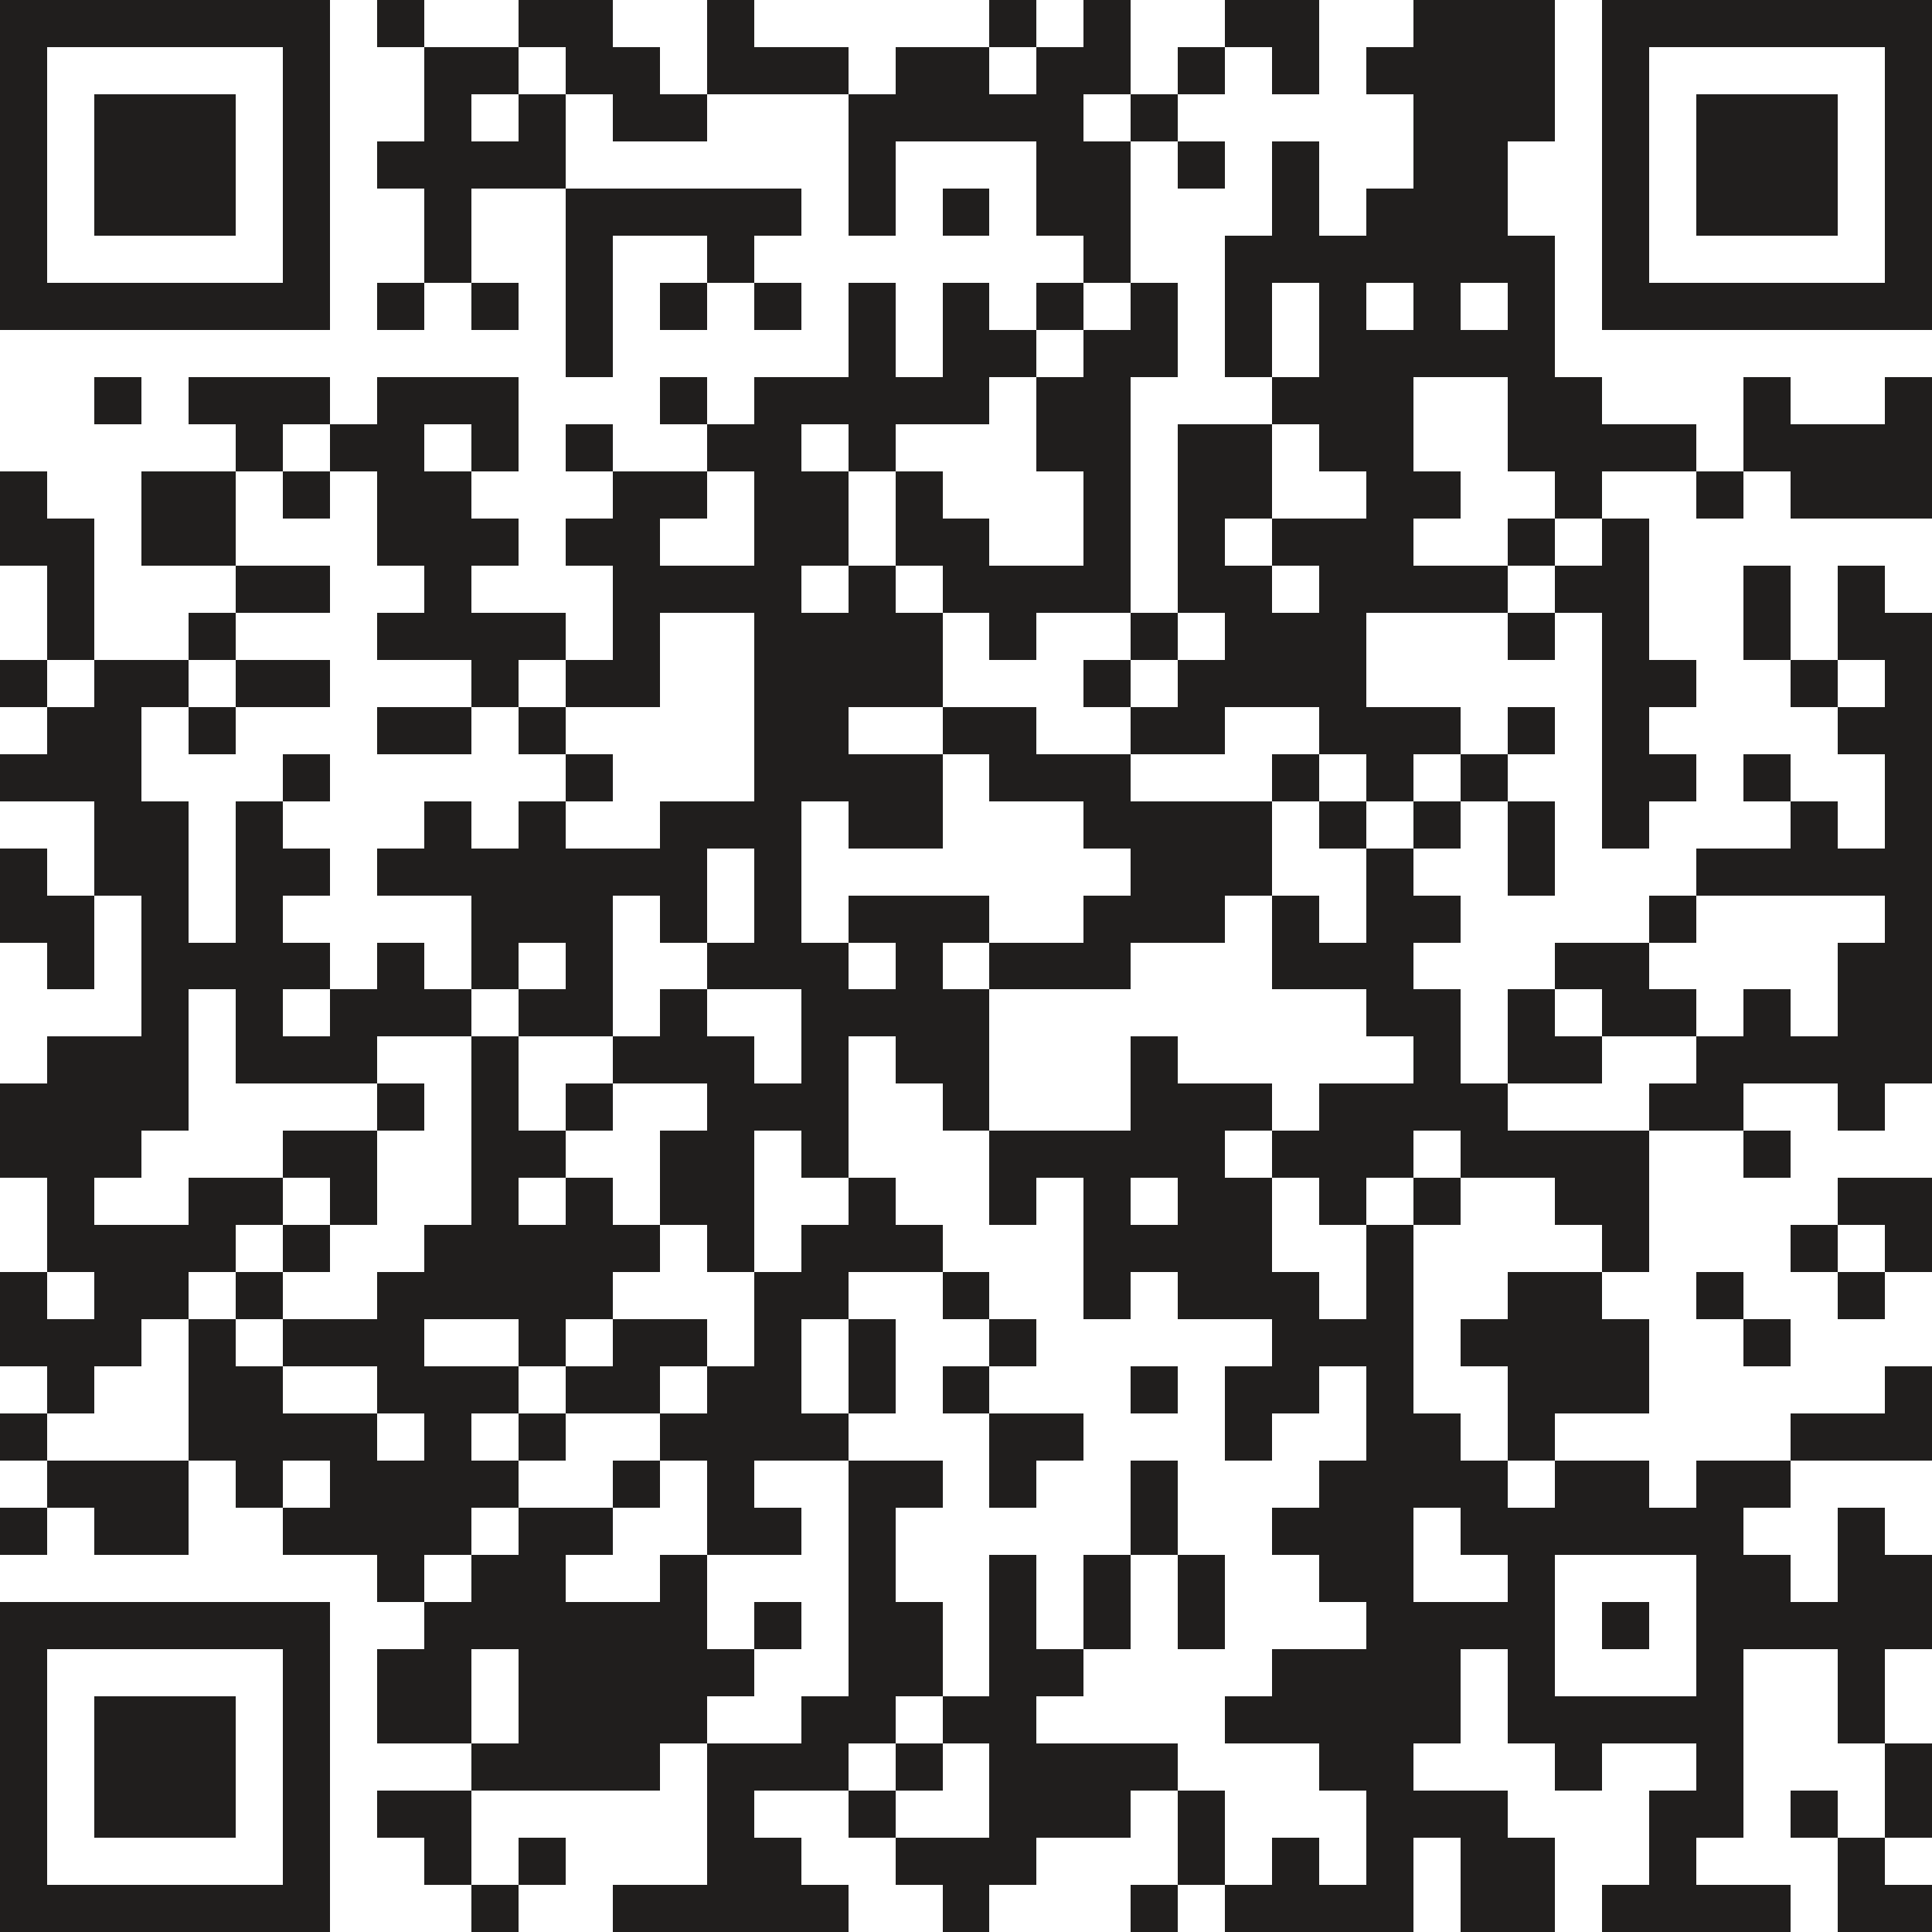
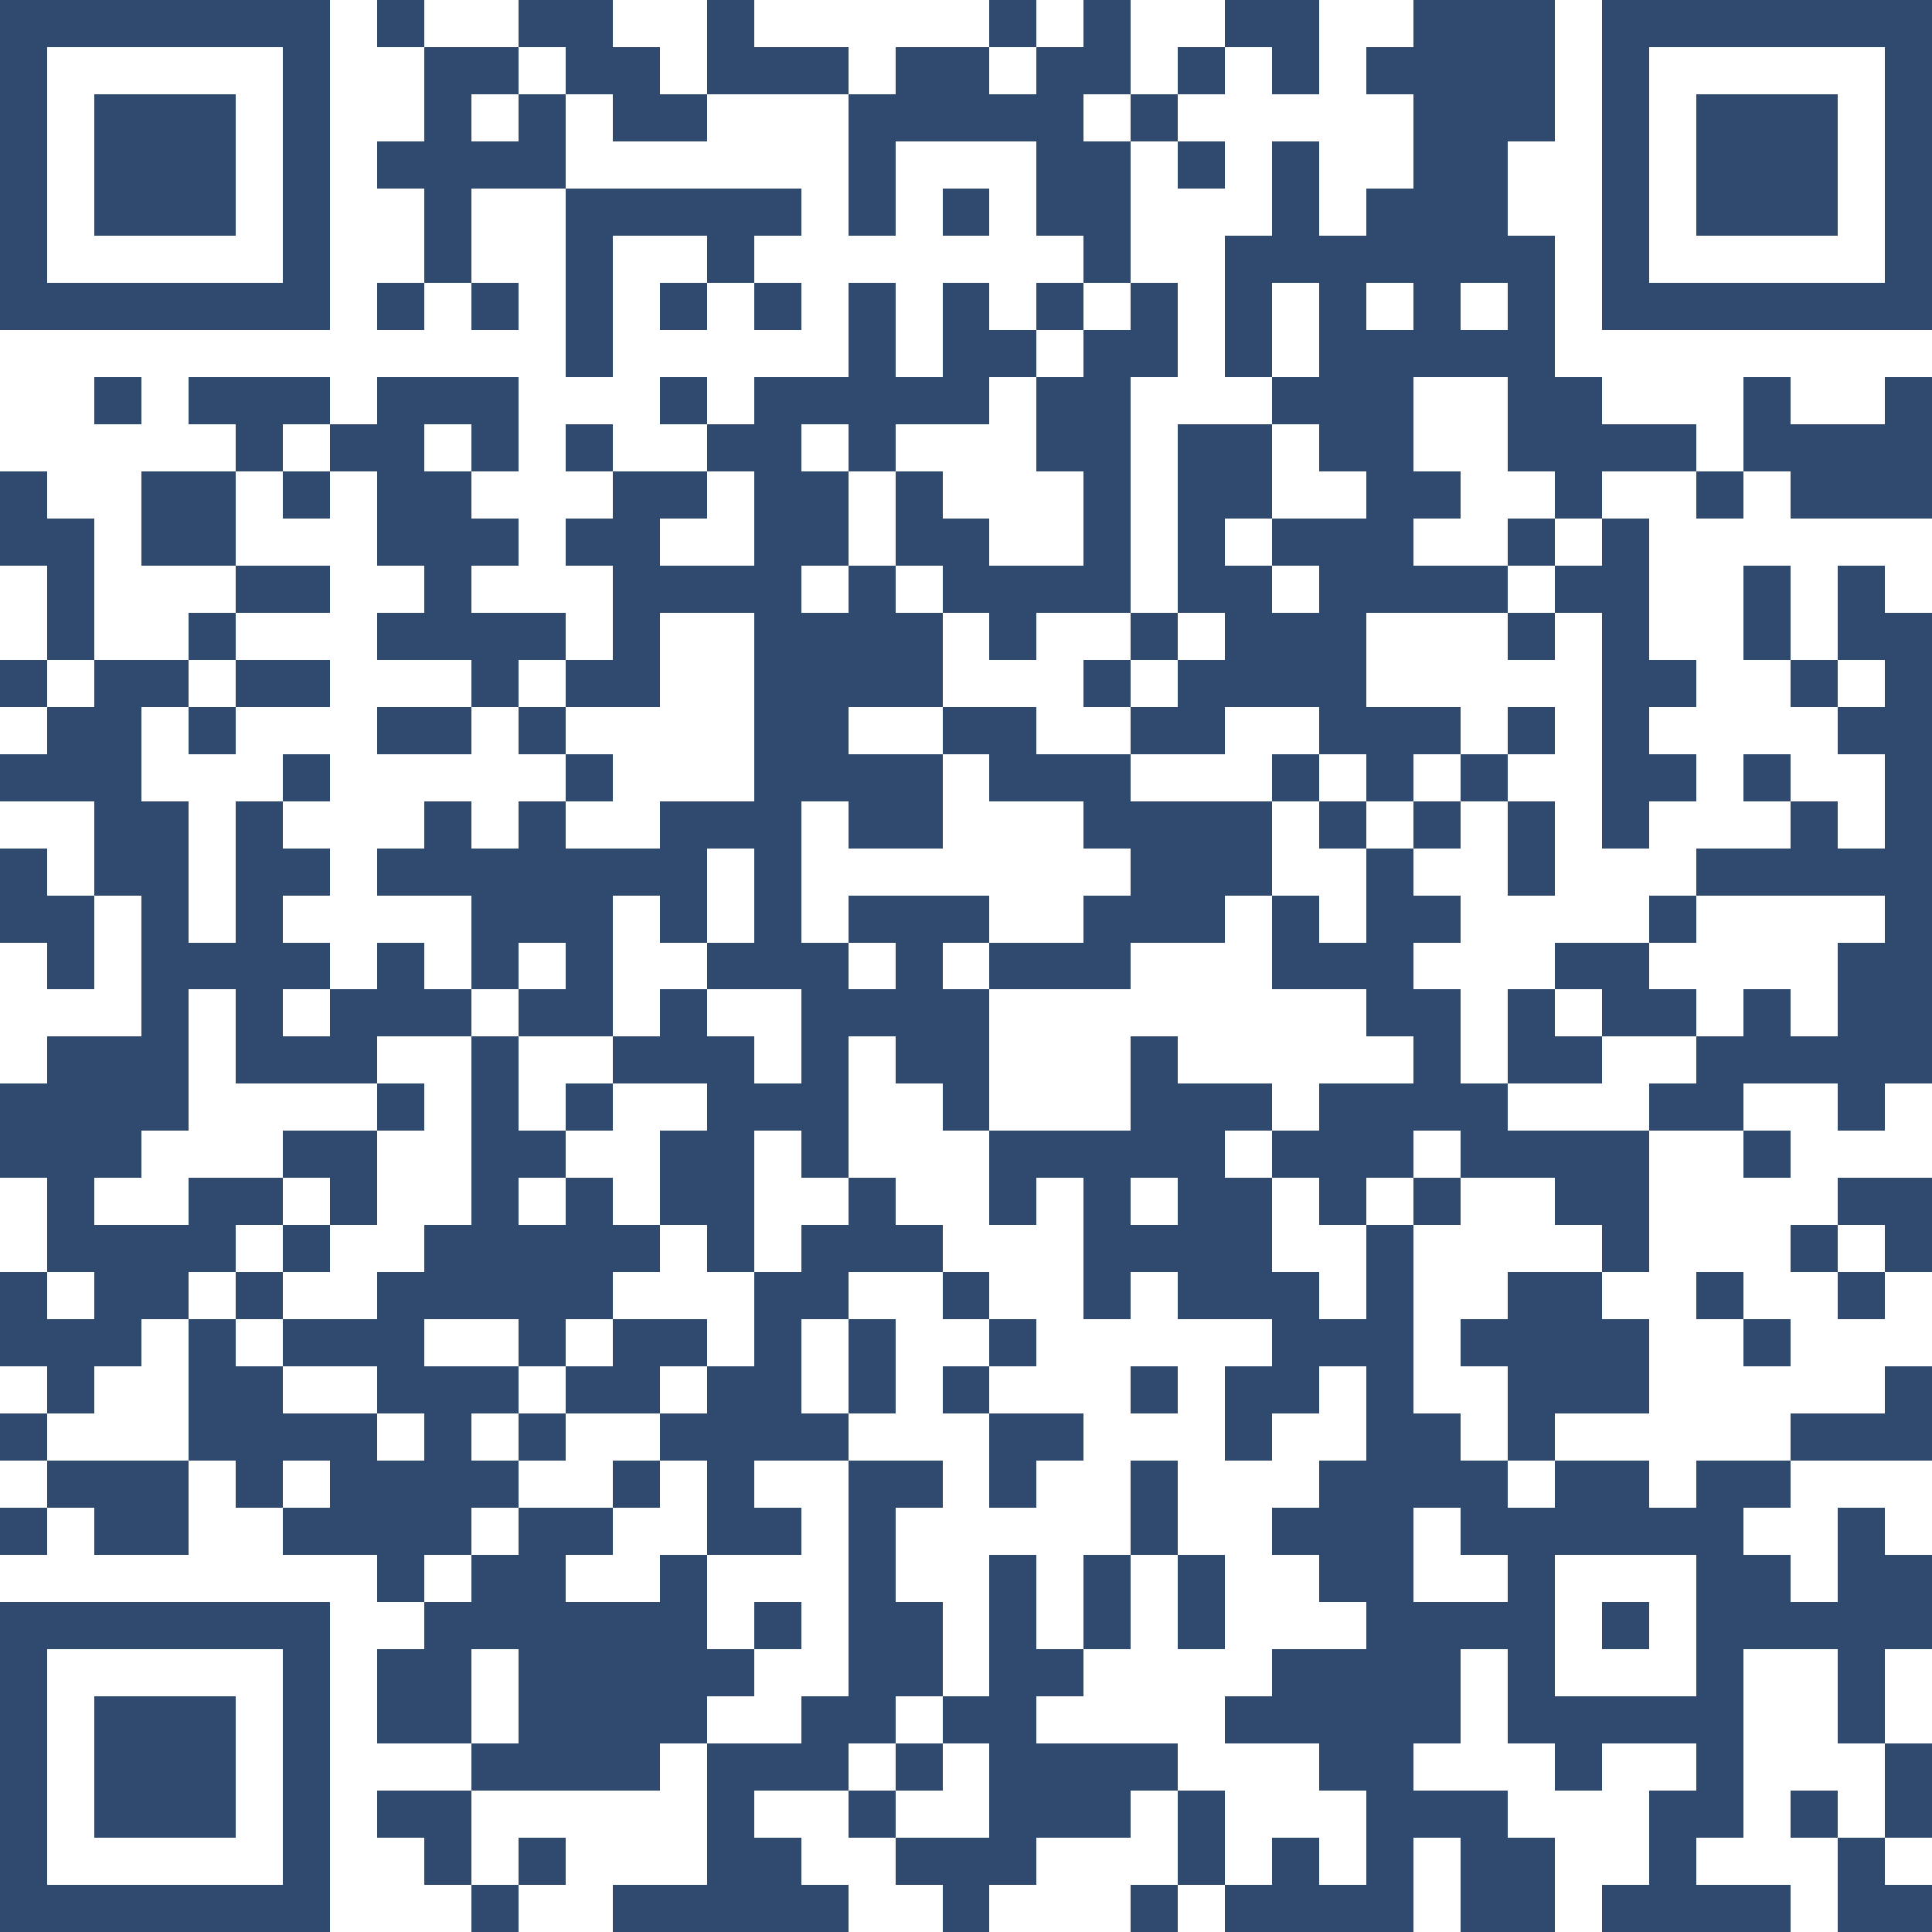
<svg xmlns="http://www.w3.org/2000/svg" viewBox="0 0 41 41" shape-rendering="crispEdges">
-   <path stroke="#201e1d" d="M0 0.5h7m1 0h1m2 0h2m2 0h1m5 0h1m1 0h1m2 0h2m2 0h3m1 0h7M0 1.5h1m5 0h1m2 0h2m1 0h2m1 0h3m1 0h2m1 0h2m1 0h1m1 0h1m1 0h4m1 0h1m5 0h1M0 2.5h1m1 0h3m1 0h1m2 0h1m1 0h1m1 0h2m3 0h5m1 0h1m5 0h3m1 0h1m1 0h3m1 0h1M0 3.5h1m1 0h3m1 0h1m1 0h4m6 0h1m3 0h2m1 0h1m1 0h1m2 0h2m2 0h1m1 0h3m1 0h1M0 4.5h1m1 0h3m1 0h1m2 0h1m2 0h5m1 0h1m1 0h1m1 0h2m3 0h1m1 0h3m2 0h1m1 0h3m1 0h1M0 5.5h1m5 0h1m2 0h1m2 0h1m2 0h1m7 0h1m2 0h7m1 0h1m5 0h1M0 6.5h7m1 0h1m1 0h1m1 0h1m1 0h1m1 0h1m1 0h1m1 0h1m1 0h1m1 0h1m1 0h1m1 0h1m1 0h1m1 0h1m1 0h7M12 7.5h1m5 0h1m1 0h2m1 0h2m1 0h1m1 0h5M2 8.5h1m1 0h3m1 0h3m3 0h1m1 0h5m1 0h2m3 0h3m2 0h2m3 0h1m2 0h1M5 9.5h1m1 0h2m1 0h1m1 0h1m2 0h2m1 0h1m3 0h2m1 0h2m1 0h2m2 0h4m1 0h4M0 10.5h1m2 0h2m1 0h1m1 0h2m3 0h2m1 0h2m1 0h1m3 0h1m1 0h2m2 0h2m2 0h1m2 0h1m1 0h3M0 11.5h2m1 0h2m3 0h3m1 0h2m2 0h2m1 0h2m2 0h1m1 0h1m1 0h3m2 0h1m1 0h1M1 12.5h1m3 0h2m2 0h1m3 0h4m1 0h1m1 0h4m1 0h2m1 0h4m1 0h2m2 0h1m1 0h1M1 13.5h1m2 0h1m3 0h4m1 0h1m2 0h4m1 0h1m2 0h1m1 0h3m3 0h1m1 0h1m2 0h1m1 0h2M0 14.5h1m1 0h2m1 0h2m3 0h1m1 0h2m2 0h4m3 0h1m1 0h4m5 0h2m2 0h1m1 0h1M1 15.5h2m1 0h1m3 0h2m1 0h1m4 0h2m2 0h2m2 0h2m2 0h3m1 0h1m1 0h1m4 0h2M0 16.5h3m3 0h1m5 0h1m3 0h4m1 0h3m3 0h1m1 0h1m1 0h1m2 0h2m1 0h1m2 0h1M2 17.5h2m1 0h1m3 0h1m1 0h1m2 0h3m1 0h2m3 0h4m1 0h1m1 0h1m1 0h1m1 0h1m3 0h1m1 0h1M0 18.5h1m1 0h2m1 0h2m1 0h7m1 0h1m7 0h3m2 0h1m2 0h1m3 0h5M0 19.5h2m1 0h1m1 0h1m4 0h3m1 0h1m1 0h1m1 0h3m2 0h3m1 0h1m1 0h2m4 0h1m4 0h1M1 20.5h1m1 0h4m1 0h1m1 0h1m1 0h1m2 0h3m1 0h1m1 0h3m3 0h3m3 0h2m4 0h2M3 21.5h1m1 0h1m1 0h3m1 0h2m1 0h1m2 0h4m8 0h2m1 0h1m1 0h2m1 0h1m1 0h2M1 22.5h3m1 0h3m2 0h1m2 0h3m1 0h1m1 0h2m3 0h1m5 0h1m1 0h2m2 0h5M0 23.5h4m4 0h1m1 0h1m1 0h1m2 0h3m2 0h1m3 0h3m1 0h4m3 0h2m2 0h1M0 24.5h3m3 0h2m2 0h2m2 0h2m1 0h1m3 0h5m1 0h3m1 0h4m2 0h1M1 25.5h1m2 0h2m1 0h1m2 0h1m1 0h1m1 0h2m2 0h1m2 0h1m1 0h1m1 0h2m1 0h1m1 0h1m2 0h2m4 0h2M1 26.5h4m1 0h1m2 0h5m1 0h1m1 0h3m3 0h4m2 0h1m4 0h1m3 0h1m1 0h1M0 27.5h1m1 0h2m1 0h1m2 0h5m3 0h2m2 0h1m2 0h1m1 0h3m1 0h1m2 0h2m2 0h1m2 0h1M0 28.5h3m1 0h1m1 0h3m2 0h1m1 0h2m1 0h1m1 0h1m2 0h1m5 0h3m1 0h4m2 0h1M1 29.5h1m2 0h2m2 0h3m1 0h2m1 0h2m1 0h1m1 0h1m3 0h1m1 0h2m1 0h1m2 0h3m5 0h1M0 30.5h1m3 0h4m1 0h1m1 0h1m2 0h4m3 0h2m3 0h1m2 0h2m1 0h1m5 0h3M1 31.5h3m1 0h1m1 0h4m2 0h1m1 0h1m2 0h2m1 0h1m2 0h1m3 0h4m1 0h2m1 0h2M0 32.5h1m1 0h2m2 0h4m1 0h2m2 0h2m1 0h1m5 0h1m2 0h3m1 0h6m2 0h1M8 33.5h1m1 0h2m2 0h1m3 0h1m2 0h1m1 0h1m1 0h1m2 0h2m2 0h1m3 0h2m1 0h2M0 34.5h7m2 0h6m1 0h1m1 0h2m1 0h1m1 0h1m1 0h1m3 0h4m1 0h1m1 0h5M0 35.5h1m5 0h1m1 0h2m1 0h5m2 0h2m1 0h2m4 0h4m1 0h1m3 0h1m2 0h1M0 36.5h1m1 0h3m1 0h1m1 0h2m1 0h4m2 0h2m1 0h2m4 0h5m1 0h5m2 0h1M0 37.5h1m1 0h3m1 0h1m3 0h4m1 0h3m1 0h1m1 0h4m3 0h2m3 0h1m2 0h1m3 0h1M0 38.5h1m1 0h3m1 0h1m1 0h2m5 0h1m2 0h1m2 0h3m1 0h1m3 0h3m3 0h2m1 0h1m1 0h1M0 39.5h1m5 0h1m2 0h1m1 0h1m3 0h2m2 0h3m3 0h1m1 0h1m1 0h1m1 0h2m2 0h1m3 0h1M0 40.5h7m3 0h1m2 0h5m2 0h1m3 0h1m1 0h4m1 0h2m1 0h4m1 0h2" />
+   <path stroke="#2f4a6e" d="M0 0.5h7m1 0h1m2 0h2m2 0h1m5 0h1m1 0h1m2 0h2m2 0h3m1 0h7M0 1.5h1m5 0h1m2 0h2m1 0h2m1 0h3m1 0h2m1 0h2m1 0h1m1 0h1m1 0h4m1 0h1m5 0h1M0 2.5h1m1 0h3m1 0h1m2 0h1m1 0h1m1 0h2m3 0h5m1 0h1m5 0h3m1 0h1m1 0h3m1 0h1M0 3.5h1m1 0h3m1 0h1m1 0h4m6 0h1m3 0h2m1 0h1m1 0h1m2 0h2m2 0h1m1 0h3m1 0h1M0 4.5h1m1 0h3m1 0h1m2 0h1m2 0h5m1 0h1m1 0h1m1 0h2m3 0h1m1 0h3m2 0h1m1 0h3m1 0h1M0 5.5h1m5 0h1m2 0h1m2 0h1m2 0h1m7 0h1m2 0h7m1 0h1m5 0h1M0 6.5h7m1 0h1m1 0h1m1 0h1m1 0h1m1 0h1m1 0h1m1 0h1m1 0h1m1 0h1m1 0h1m1 0h1m1 0h1m1 0h1m1 0h7M12 7.5h1m5 0h1m1 0h2m1 0h2m1 0h1m1 0h5M2 8.5h1m1 0h3m1 0h3m3 0h1m1 0h5m1 0h2m3 0h3m2 0h2m3 0h1m2 0h1M5 9.5h1m1 0h2m1 0h1m1 0h1m2 0h2m1 0h1m3 0h2m1 0h2m1 0h2m2 0h4m1 0h4M0 10.5h1m2 0h2m1 0h1m1 0h2m3 0h2m1 0h2m1 0h1m3 0h1m1 0h2m2 0h2m2 0h1m2 0h1m1 0h3M0 11.5h2m1 0h2m3 0h3m1 0h2m2 0h2m1 0h2m2 0h1m1 0h1m1 0h3m2 0h1m1 0h1M1 12.5h1m3 0h2m2 0h1m3 0h4m1 0h1m1 0h4m1 0h2m1 0h4m1 0h2m2 0h1m1 0h1M1 13.5h1m2 0h1m3 0h4m1 0h1m2 0h4m1 0h1m2 0h1m1 0h3m3 0h1m1 0h1m2 0h1m1 0h2M0 14.5h1m1 0h2m1 0h2m3 0h1m1 0h2m2 0h4m3 0h1m1 0h4m5 0h2m2 0h1m1 0h1M1 15.5h2m1 0h1m3 0h2m1 0h1m4 0h2m2 0h2m2 0h2m2 0h3m1 0h1m1 0h1m4 0h2M0 16.5h3m3 0h1m5 0h1m3 0h4m1 0h3m3 0h1m1 0h1m1 0h1m2 0h2m1 0h1m2 0h1M2 17.5h2m1 0h1m3 0h1m1 0h1m2 0h3m1 0h2m3 0h4m1 0h1m1 0h1m1 0h1m1 0h1m3 0h1m1 0h1M0 18.5h1m1 0h2m1 0h2m1 0h7m1 0h1m7 0h3m2 0h1m2 0h1m3 0h5M0 19.5h2m1 0h1m1 0h1m4 0h3m1 0h1m1 0h1m1 0h3m2 0h3m1 0h1m1 0h2m4 0h1m4 0h1M1 20.5h1m1 0h4m1 0h1m1 0h1m1 0h1m2 0h3m1 0h1m1 0h3m3 0h3m3 0h2m4 0h2M3 21.5h1m1 0h1m1 0h3m1 0h2m1 0h1m2 0h4m8 0h2m1 0h1m1 0h2m1 0h1m1 0h2M1 22.5h3m1 0h3m2 0h1m2 0h3m1 0h1m1 0h2m3 0h1m5 0h1m1 0h2m2 0h5M0 23.5h4m4 0h1m1 0h1m1 0h1m2 0h3m2 0h1m3 0h3m1 0h4m3 0h2m2 0h1M0 24.5h3m3 0h2m2 0h2m2 0h2m1 0h1m3 0h5m1 0h3m1 0h4m2 0h1M1 25.5h1m2 0h2m1 0h1m2 0h1m1 0h1m1 0h2m2 0h1m2 0h1m1 0h1m1 0h2m1 0h1m1 0h1m2 0h2m4 0h2M1 26.5h4m1 0h1m2 0h5m1 0h1m1 0h3m3 0h4m2 0h1m4 0h1m3 0h1m1 0h1M0 27.5h1m1 0h2m1 0h1m2 0h5m3 0h2m2 0h1m2 0h1m1 0h3m1 0h1m2 0h2m2 0h1m2 0h1M0 28.5h3m1 0h1m1 0h3m2 0h1m1 0h2m1 0h1m1 0h1m2 0h1m5 0h3m1 0h4m2 0h1M1 29.5h1m2 0h2m2 0h3m1 0h2m1 0h2m1 0h1m1 0h1m3 0h1m1 0h2m1 0h1m2 0h3m5 0h1M0 30.5h1m3 0h4m1 0h1m1 0h1m2 0h4m3 0h2m3 0h1m2 0h2m1 0h1m5 0h3M1 31.5h3m1 0h1m1 0h4m2 0h1m1 0h1m2 0h2m1 0h1m2 0h1m3 0h4m1 0h2m1 0h2M0 32.5h1m1 0h2m2 0h4m1 0h2m2 0h2m1 0h1m5 0h1m2 0h3m1 0h6m2 0h1M8 33.5h1m1 0h2m2 0h1m3 0h1m2 0h1m1 0h1m1 0h1m2 0h2m2 0h1m3 0h2m1 0h2M0 34.5h7m2 0h6m1 0h1m1 0h2m1 0h1m1 0h1m1 0h1m3 0h4m1 0h1m1 0h5M0 35.5h1m5 0h1m1 0h2m1 0h5m2 0h2m1 0h2m4 0h4m1 0h1m3 0h1m2 0h1M0 36.5h1m1 0h3m1 0h1m1 0h2m1 0h4m2 0h2m1 0h2m4 0h5m1 0h5m2 0h1M0 37.5h1m1 0h3m1 0h1m3 0h4m1 0h3m1 0h1m1 0h4m3 0h2m3 0h1m2 0h1m3 0h1M0 38.5h1m1 0h3m1 0h1m1 0h2m5 0h1m2 0h1m2 0h3m1 0h1m3 0h3m3 0h2m1 0h1m1 0h1M0 39.5h1m5 0h1m2 0h1m1 0h1m3 0h2m2 0h3m3 0h1m1 0h1m1 0h1m1 0h2m2 0h1m3 0h1M0 40.5h7m3 0h1m2 0h5m2 0h1m3 0h1m1 0h4m1 0h2m1 0h4m1 0h2" />
</svg>
